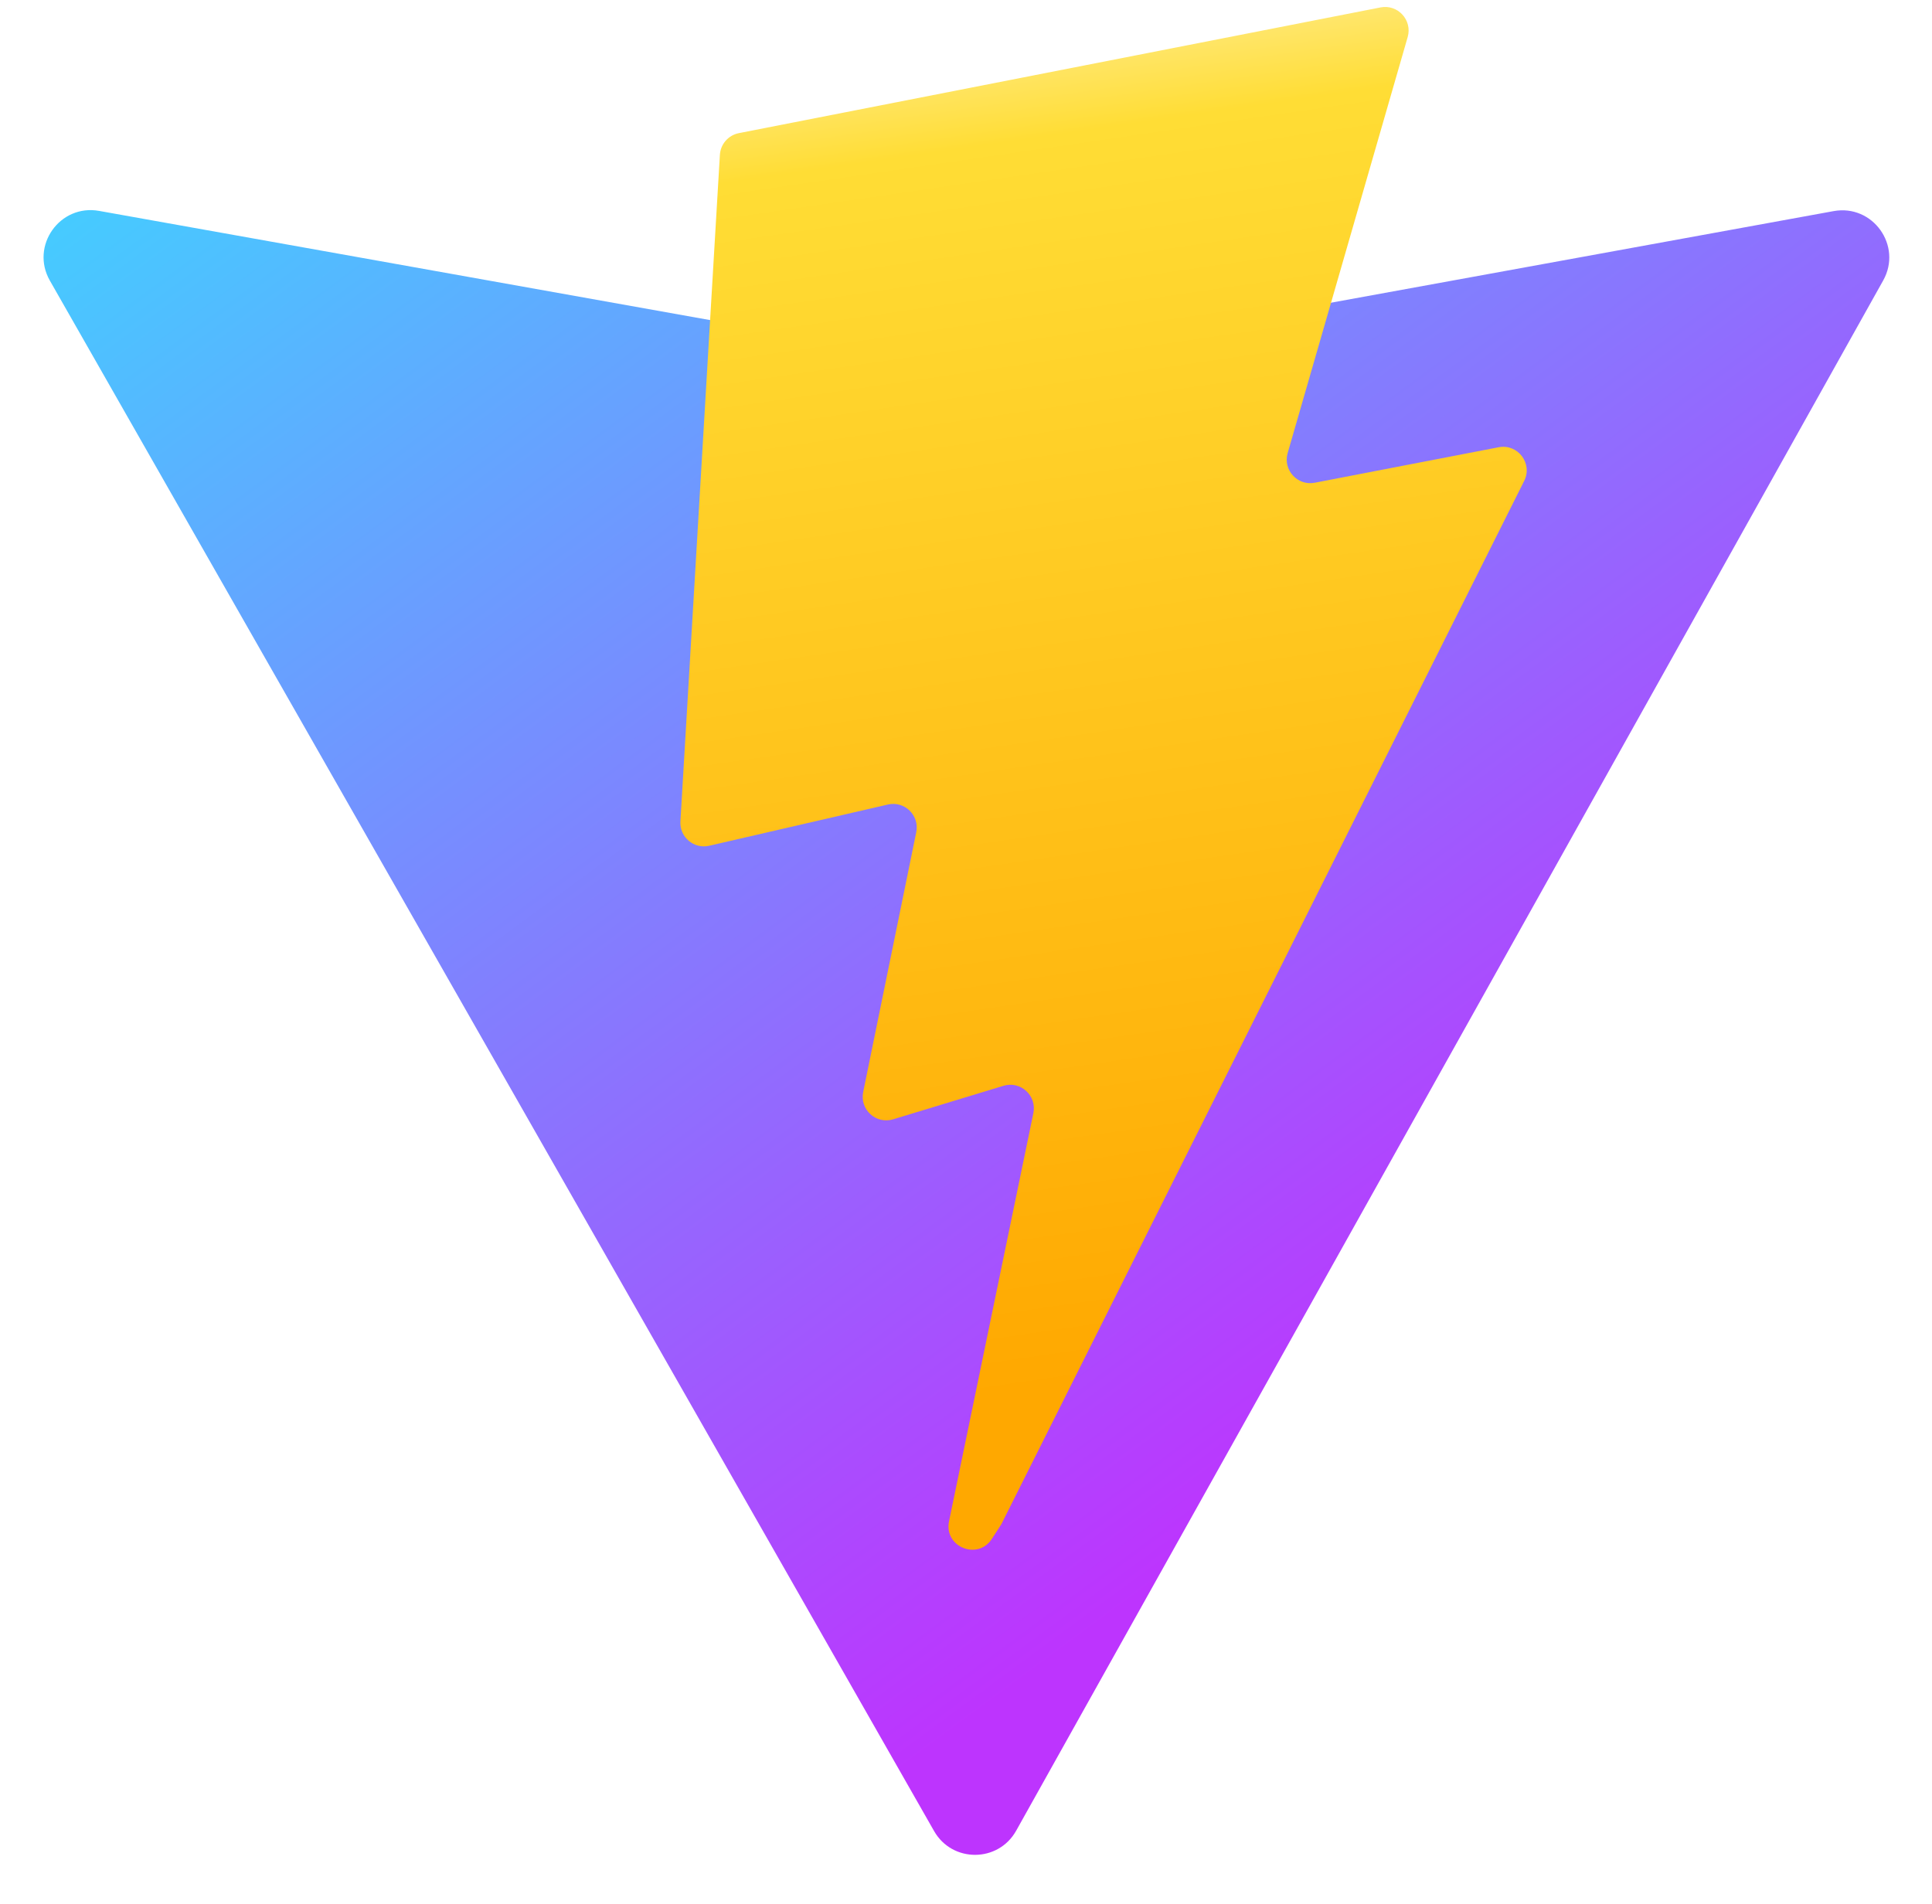
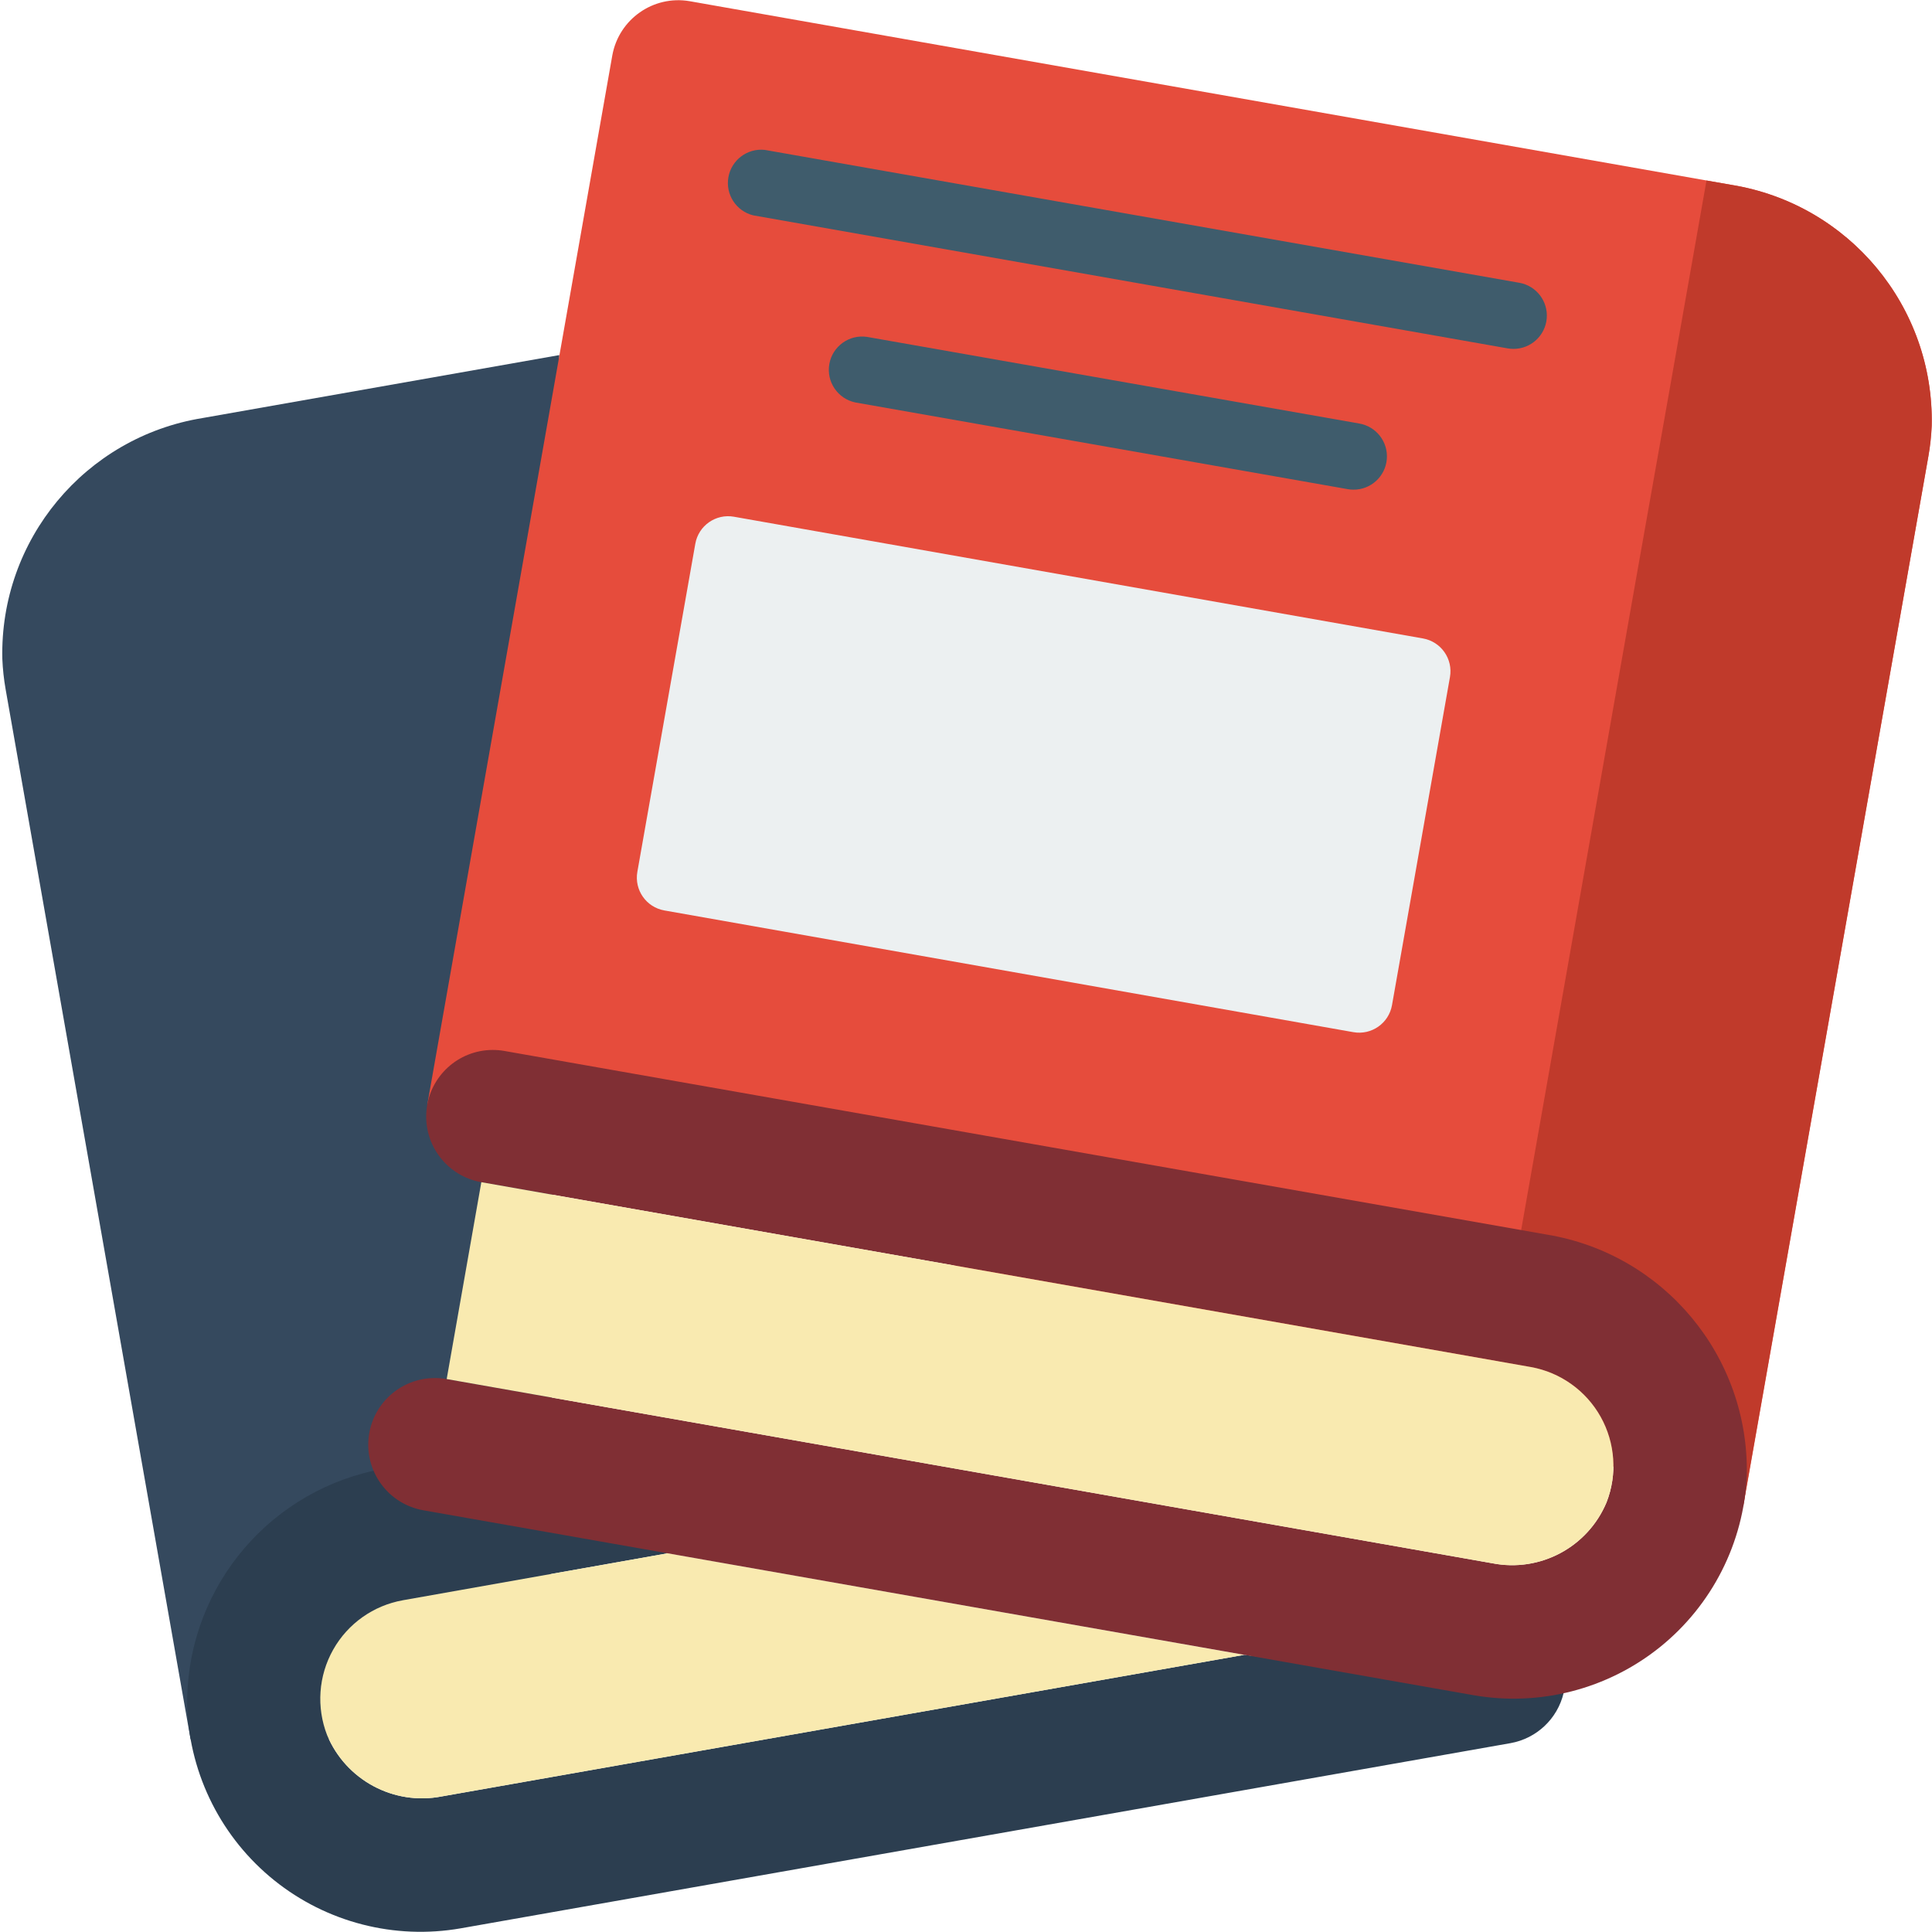
- <svg xmlns="http://www.w3.org/2000/svg" width="410" height="404" viewBox="0 0 410 404" fill="none">
-   <path d="M399.641 59.525L215.643 388.545C211.844 395.338 202.084 395.378 198.228 388.618L10.582 59.556C6.381 52.19 12.68 43.267 21.028 44.759L205.223 77.682C206.398 77.892 207.601 77.89 208.776 77.676L389.119 44.806C397.439 43.289 403.768 52.143 399.641 59.525Z" fill="url(#paint0_linear)" />
-   <path d="M292.965 1.574L156.801 28.255C154.563 28.694 152.906 30.59 152.771 32.866L144.395 174.33C144.198 177.662 147.258 180.248 150.51 179.498L188.42 170.749C191.967 169.931 195.172 173.055 194.443 176.622L183.18 231.775C182.422 235.487 185.907 238.661 189.532 237.56L212.947 230.446C216.577 229.344 220.065 232.527 219.297 236.242L201.398 322.875C200.278 328.294 207.486 331.249 210.492 326.603L212.5 323.5L323.454 102.072C325.312 98.365 322.108 94.137 318.036 94.923L279.014 102.454C275.347 103.161 272.227 99.746 273.262 96.158L298.731 7.867C299.767 4.273 296.636 0.855 292.965 1.574Z" fill="url(#paint1_linear)" />
-   <defs>
-     <linearGradient id="paint0_linear" x1="6" y1="33" x2="235" y2="344" gradientUnits="userSpaceOnUse">
-       <stop stop-color="#41D1FF" />
-       <stop offset="1" stop-color="#BD34FE" />
-     </linearGradient>
-     <linearGradient id="paint1_linear" x1="194.651" y1="8.818" x2="236.076" y2="292.989" gradientUnits="userSpaceOnUse">
-       <stop stop-color="#FFEA83" />
-       <stop offset="0.083" stop-color="#FFDD35" />
-       <stop offset="1" stop-color="#FFA800" />
-     </linearGradient>
-   </defs>
+ <svg xmlns="http://www.w3.org/2000/svg" height="512" viewBox="0 0 58 58" width="512">
+   <g id="Page-1" fill="none" fill-rule="evenodd">
+     <g id="030---Messy-Books" fill-rule="nonzero">
+       <path id="Shape" d="m5.72 52.21-5.55-31.51c-.054-.304-.087-.611-.1-.92-.082-3.572 2.483-6.658 6.01-7.23l10.71-1.89-.29 41.55z" fill="#35495e" />
+       <path id="Shape" d="m46.94 50.83c-.186.771-.809 1.359-1.59 1.5l-31.52 5.56c-1.987.347-4.027-.179-5.598-1.442-1.572-1.264-2.523-3.143-2.612-5.158-.079-3.416 2.273-6.408 5.61-7.14l8.83 2.48h-.01l-7.95 1.41c-.887.156-1.657.701-2.098 1.485-.442.784-.508 1.726-.182 2.565.566 1.351 2.002 2.12 3.44 1.84l24.09-4.25z" fill="#2c3e50" />
+       <path id="Shape" d="m20.05 46.63-7.95 1.41c-.887.156-1.657.701-2.098 1.485-.442.784-.508 1.726-.182 2.565.566 1.351 2.002 2.12 3.44 1.84l24.09-4.25z" fill="#f9eab0" />
+       <path id="Shape" d="m12.826 33.171 5.557-31.514c.199-1.083 1.231-1.806 2.317-1.622l31.277 5.515c3.53.572 6.097 3.66 6.015 7.235-.014.307-.047.613-.1.916l-5.557 31.514z" fill="#e64c3c" />
+       <path id="Shape" d="m45.438 10.474c-.059-0-.117-.005-.175-.015l-22.651-3.994c-.511-.126-.837-.627-.745-1.145.092-.518.57-.877 1.093-.82l22.65 3.989c.511.089.868.555.824 1.071-.045.517-.477.913-.996.914z" fill="#3f5c6c" />
+       <path id="Shape" d="m40.63 14.7c-.059 0-.117-.005-.175-.016l-14.772-2.601c-.531-.108-.88-.62-.786-1.154.094-.534.597-.896 1.133-.815l14.773 2.6c.514.087.875.554.83 1.073-.045.519-.482.917-1.003.913z" fill="#3f5c6c" />
+       <rect id="Rectangle-path" fill="#ecf0f1" height="12" rx="1" transform="matrix(.985 .174 -.174 .985 4.511 -5.088)" width="23" x="19.833" y="17.234" />
+       <path id="Shape" d="m57.99 12.78c-.012.309-.045.616-.1.92l-5.56 31.51-7.71-2.35 4.47-25.34 1.06-5.98 1.08-6.12.75.13c3.526.575 6.089 3.659 6.01 7.23z" fill="#c03a2b" />
+       <path id="Shape" d="m46.42 37.06-31.28-5.51c-.116-.02-.233-.03-.35-.03-1.036.003-1.899.797-1.988 1.829-.088 1.033.627 1.962 1.648 2.141l31.51 5.55c.886.16 1.654.709 2.093 1.494.439.786.504 1.727.177 2.566-.563 1.348-1.997 2.113-3.43 1.83l-31.39-5.53c-.116-.02-.233-.03-.35-.03-1.038-.003-1.906.79-1.997 1.824-.091 1.034.624 1.966 1.647 2.146l31.52 5.55c1.985.348 4.024-.176 5.596-1.437 1.572-1.262 2.524-3.139 2.614-5.153.078-3.577-2.489-6.665-6.02-7.24z" fill="#802f34" />
+       <path id="Shape" d="m48.23 45.1c-.563 1.348-1.997 2.113-3.43 1.83l-31.39-5.53 1.04-5.91 31.51 5.55c.886.16 1.654.709 2.093 1.494.439.786.504 1.727.177 2.566z" fill="#f9eab0" />
+     </g>
+   </g>
</svg>
